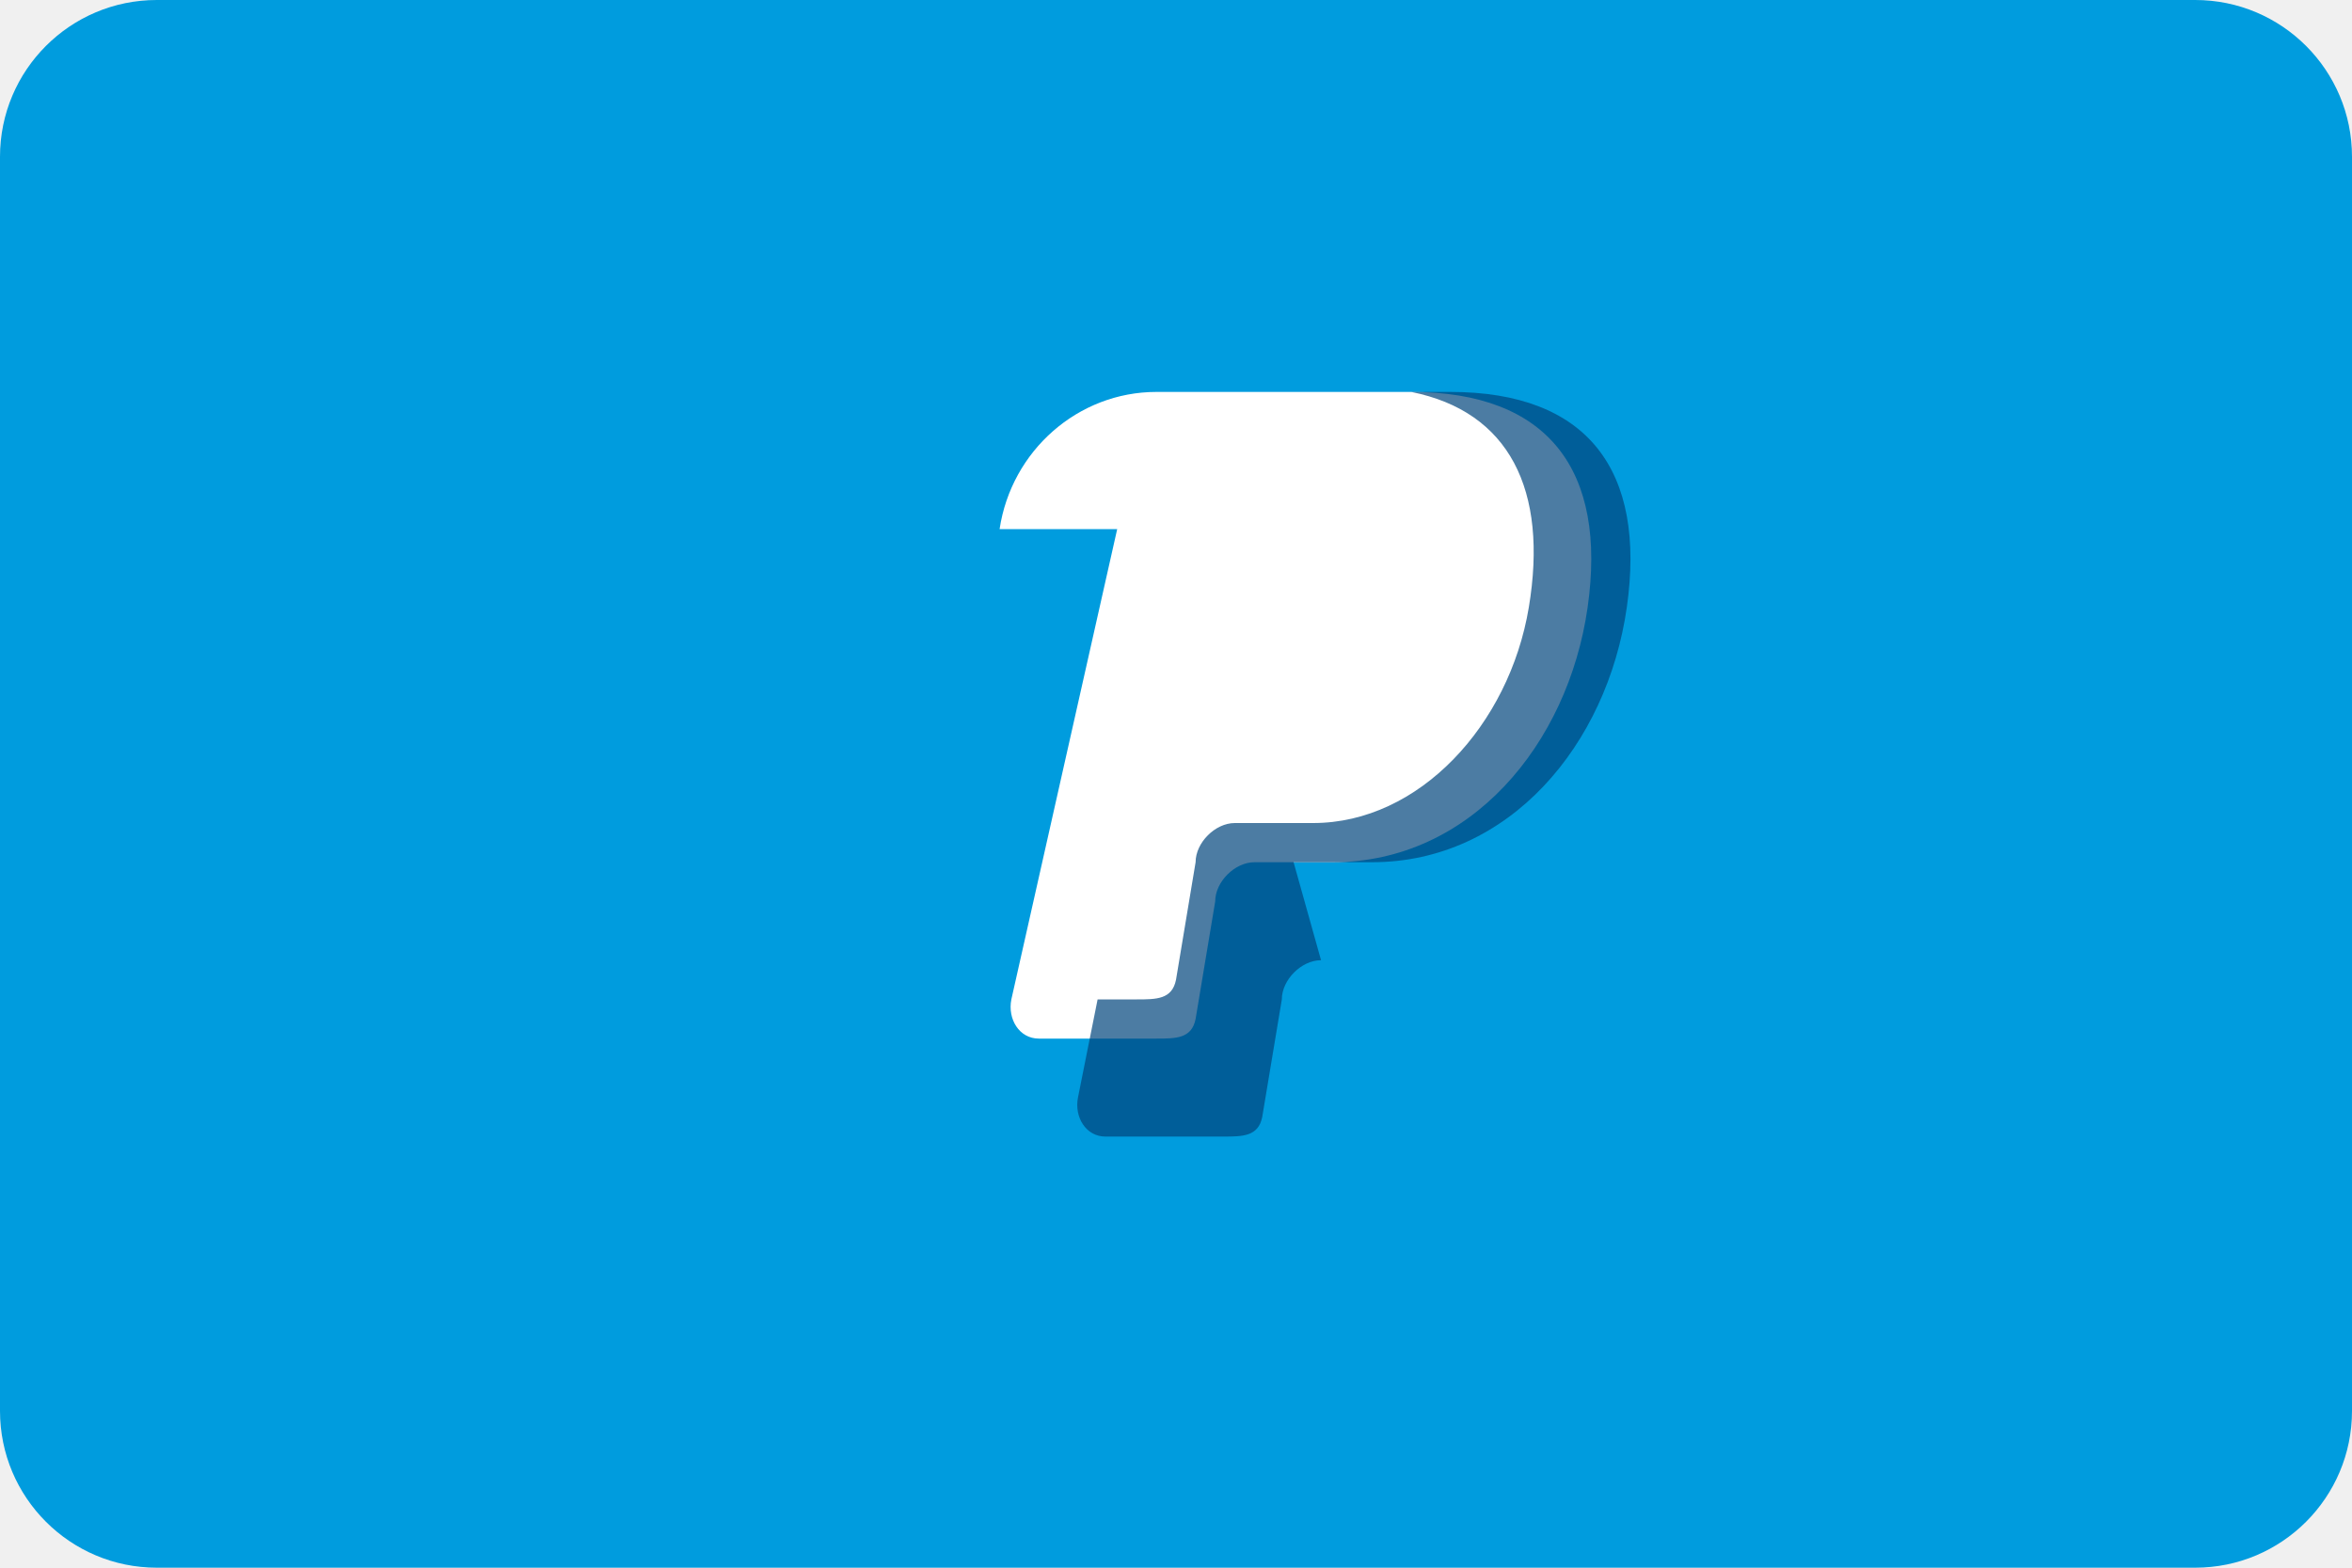
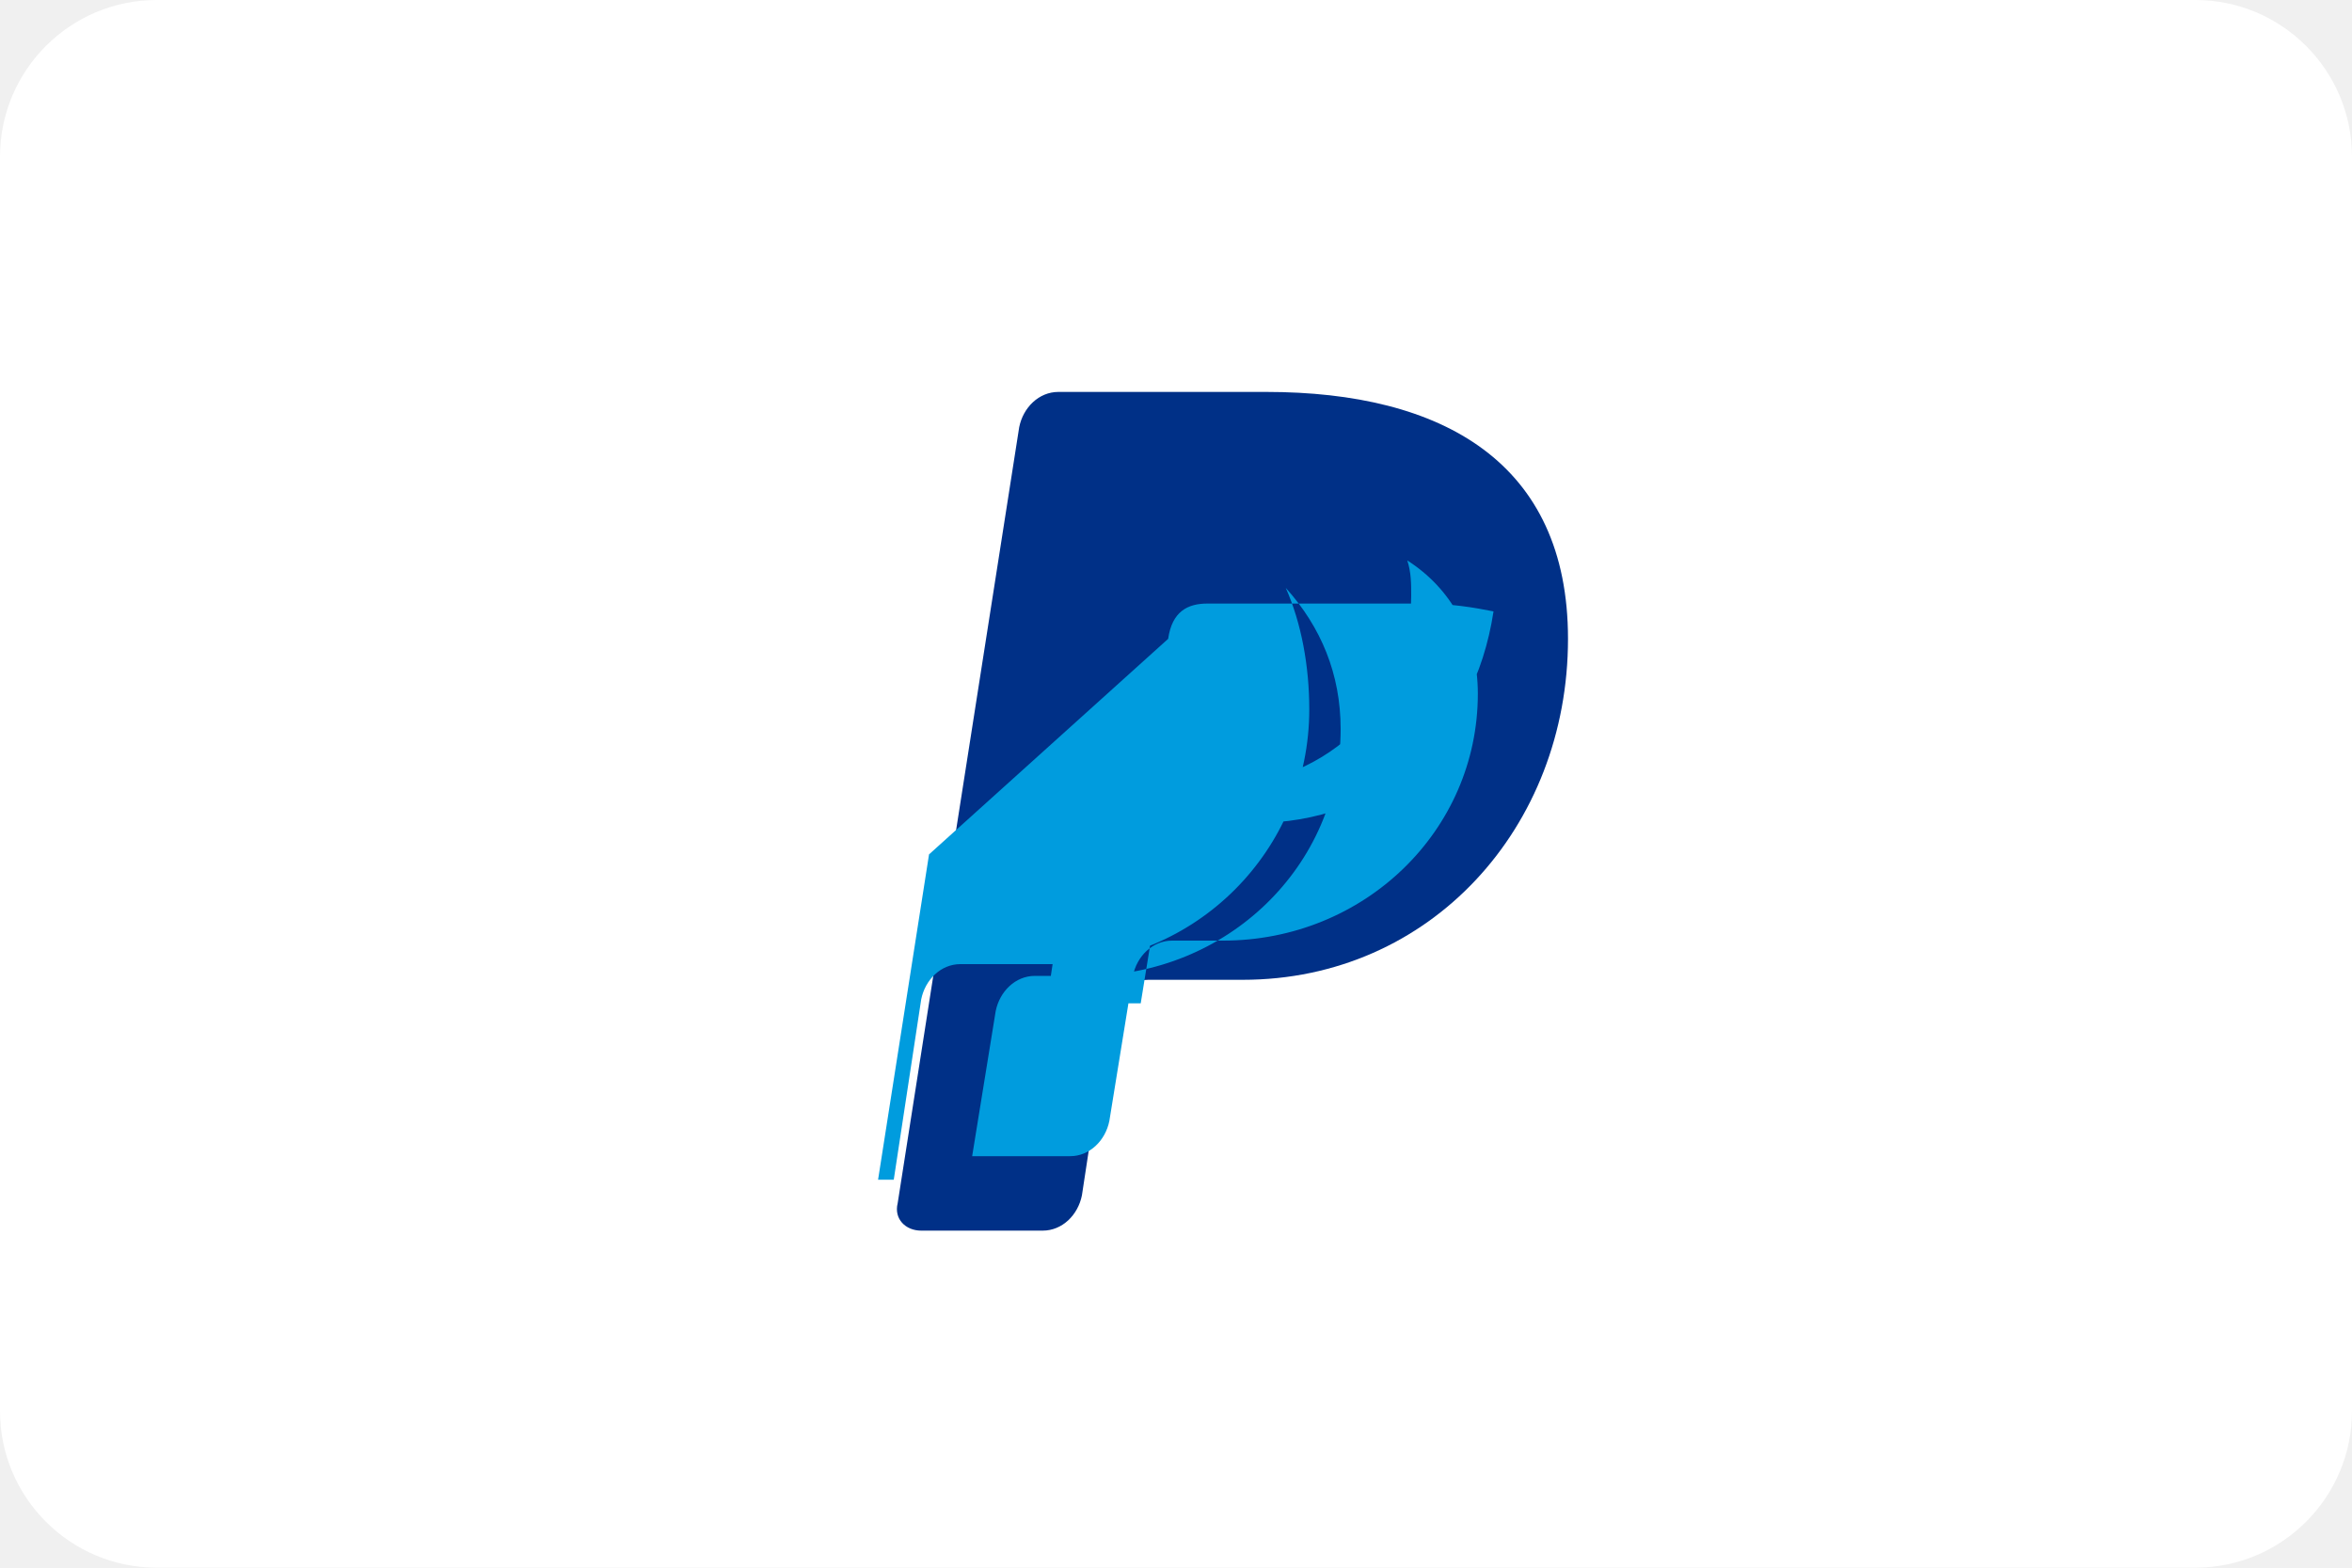
<svg xmlns="http://www.w3.org/2000/svg" viewBox="0 0 60 40" fill="none">
-   <rect width="60" height="40" rx="4" fill="#009CDE" />
-   <path d="M25.5 13.5c0.3-2 2-3.5 4-3.5h6.5c3.5 0 5 2 4.5 5.5-0.5 3.5-3 6.5-6.5 6.5h-2c-0.5 0-1 0.5-1 1l-0.5 3c-0.1 0.5-0.5 0.5-1 0.5h-3c-0.5 0-0.8-0.5-0.7-1l2.7-12z" fill="white" />
-   <path d="M33 22h2c3.5 0 6-3 6.5-6.5 0.5-3.5-1-5.5-4.5-5.5h-1c2.5 0.5 3.5 2.5 3 5.5-0.5 3-2.8 5.5-5.5 5.5h-2c-0.5 0-1 0.5-1 1l-0.5 3c-0.1 0.5-0.5 0.5-1 0.5h-1l-0.5 2.5c-0.1 0.5 0.2 1 0.7 1h3c0.5 0 0.9 0 1-0.5l0.5-3c0-0.5 0.5-1 1-1z" fill="#00457C" opacity="0.7" />
+   <rect width="60" height="40" rx="4" fill="white" />
+   <path d="M24.8 10h7.5c4.5 0 7.7 1.8 7.7 6.3 0 4.8-3.5 8.7-8.3 8.7h-2.4c-0.5 0-0.9 0.4-1 0.9l-0.7 4.6c-0.1 0.5-0.5 0.9-1 0.9h-3.1c-0.4 0-0.7-0.3-0.6-0.7l3.1-19.8c0.1-0.5 0.5-0.9 1-0.9h-0.2z" fill="#003087" />
+   <path d="M29.8 16.3c0.1-0.7 0.5-0.9 1-0.9h5.5c0.7 0 1.3 0.1 1.8 0.2-0.5 3.3-2.9 5.4-6.1 5.4h-1.3c-0.5 0-0.9 0.4-1 0.9l-0.6 3.7h-2.4l0.7-4.6c0.1-0.5 0.5-0.9 1-0.9h2.4c2.9 0 5.2-2 5.2-4.9 0-0.3 0-0.6-0.1-0.9 1.1 0.7 1.8 1.9 1.8 3.4 0 3.5-2.9 6.3-6.5 6.3h-1.3c-0.5 0-0.9 0.4-1 0.9l-0.6 3.7c-0.1 0.5-0.5 0.9-1 0.9h-2.5l0.6-3.7c0.1-0.5 0.5-0.9 1-0.9h1.3c3.6 0 6.5-2.8 6.5-6.3 0-1.4-0.5-2.6-1.4-3.6 0.4 0.9 0.6 2 0.6 3.1 0 3.6-2.9 6.5-6.5 6.5h-2.4c-0.5 0-0.9 0.4-1 0.9l-0.7 4.6h-0.4l1.3-8.3z" fill="#009CDE" />
</svg>
